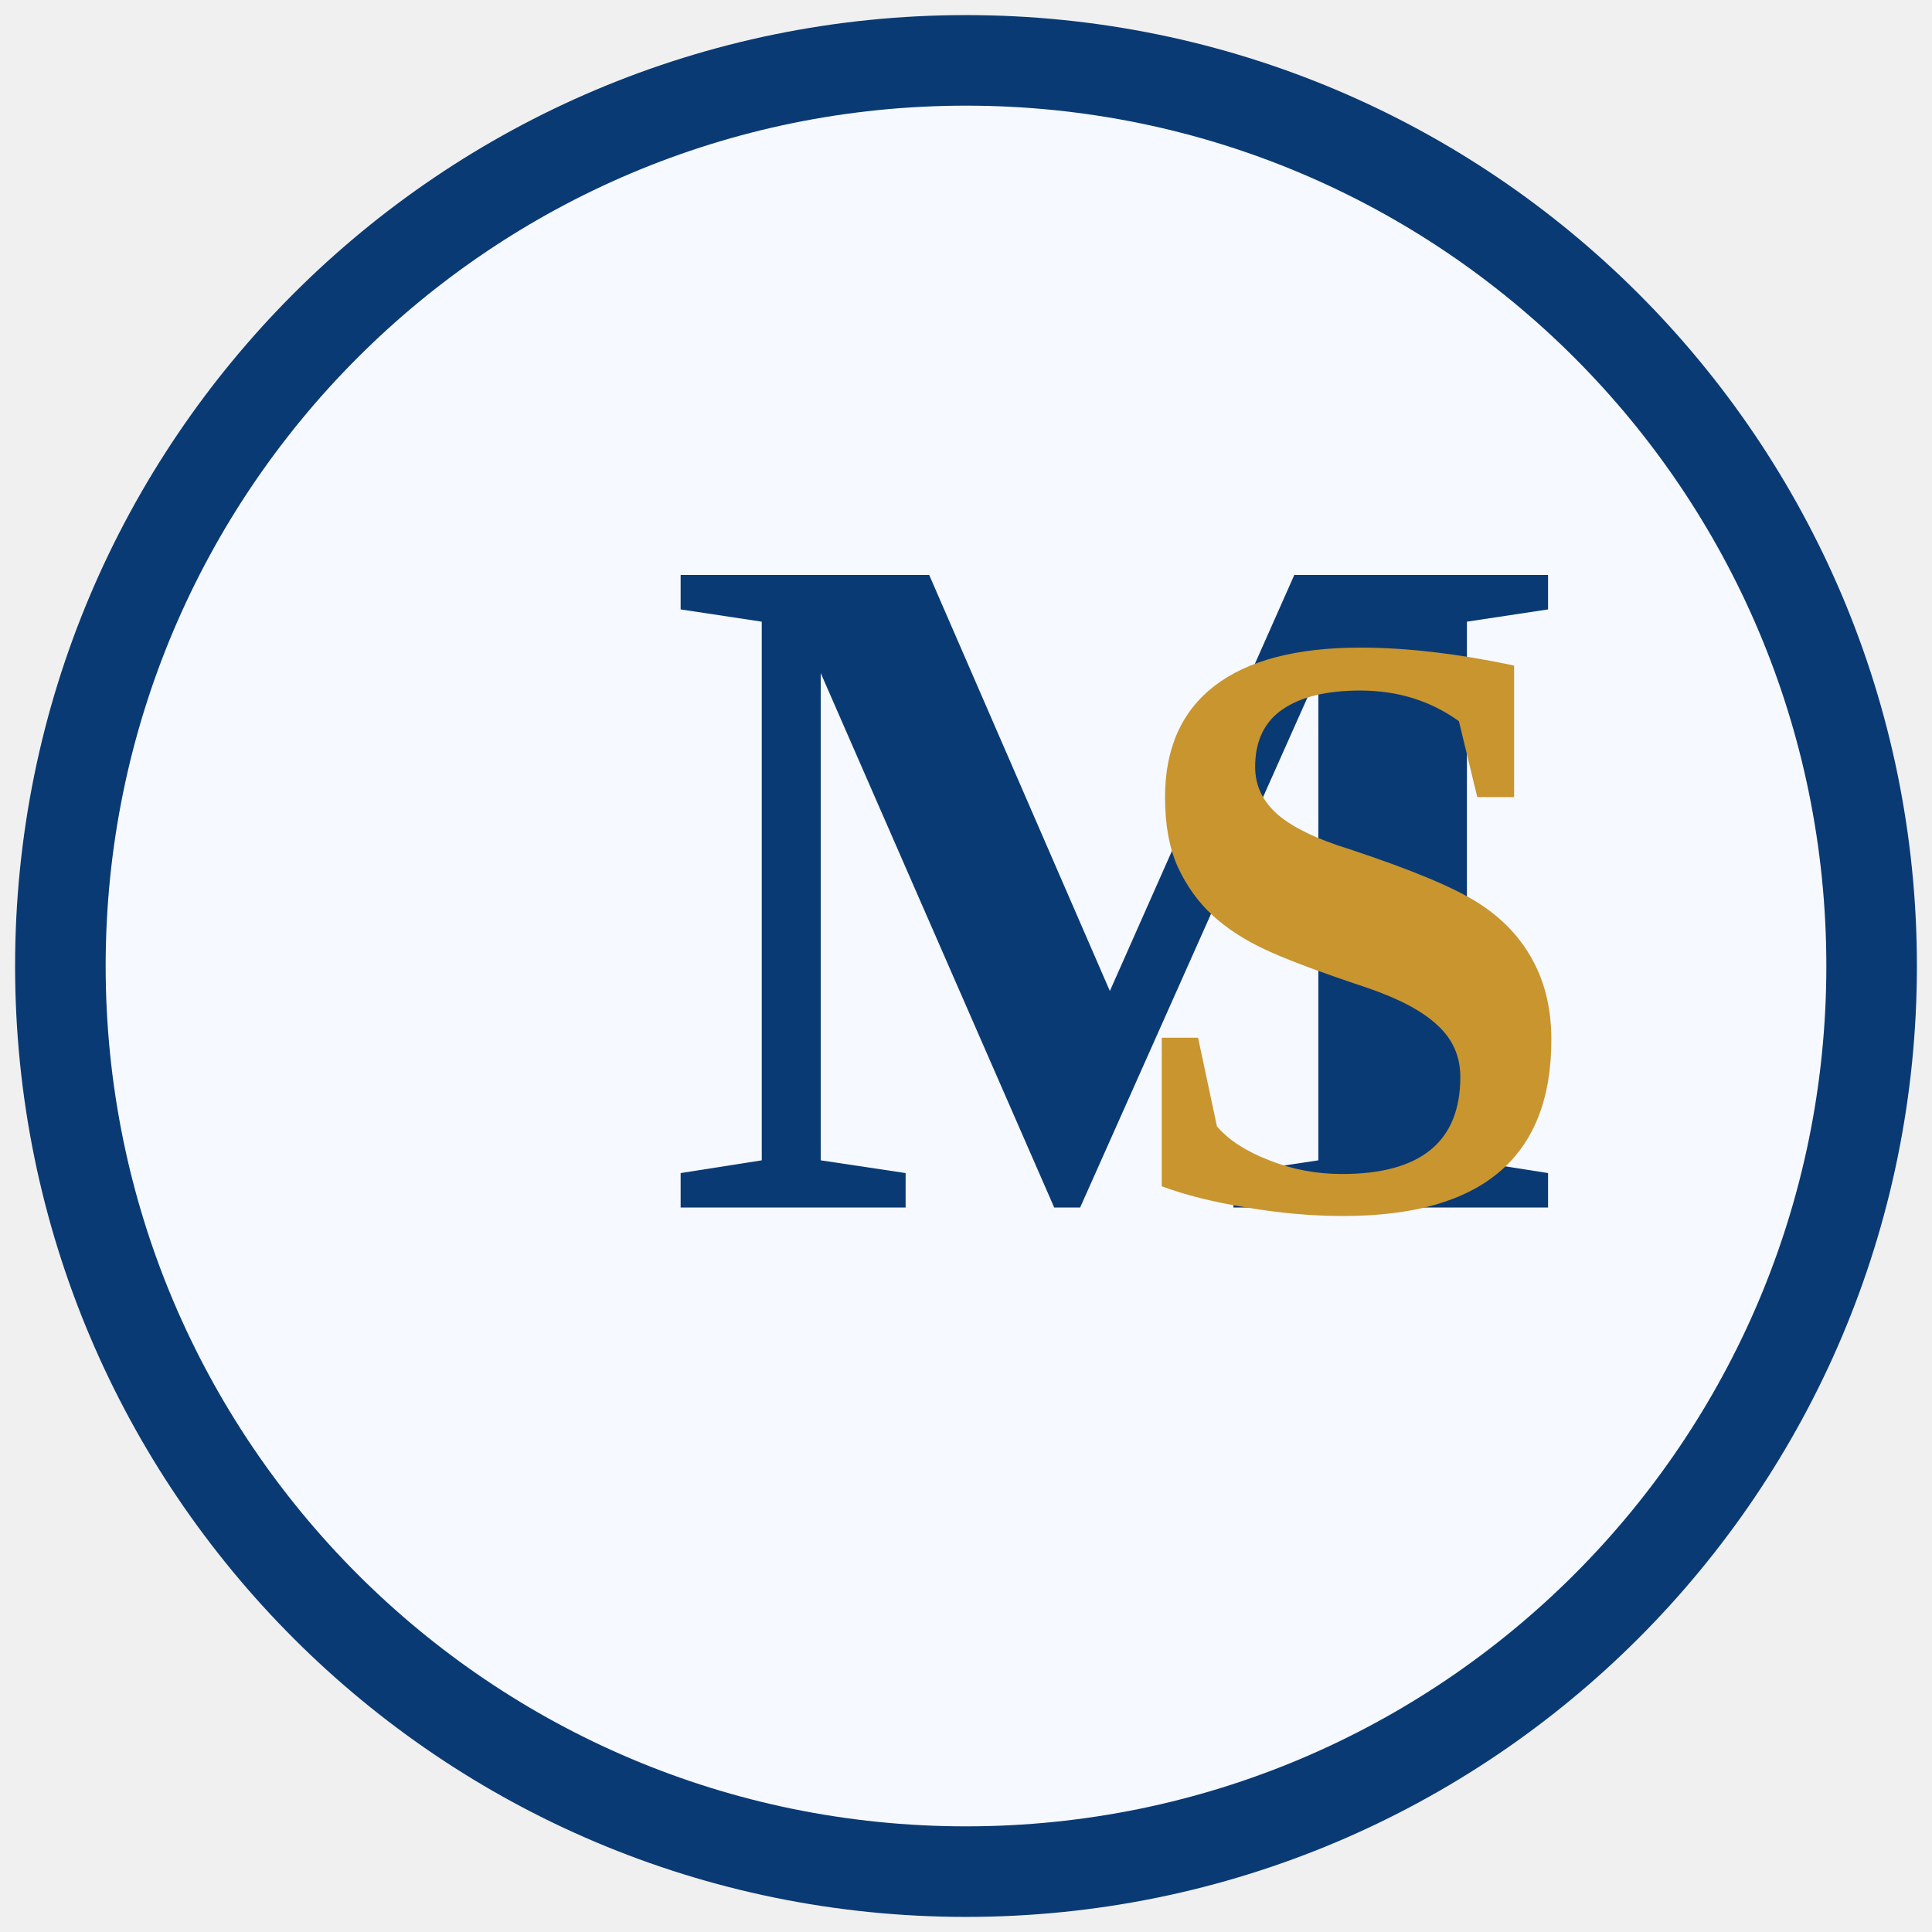
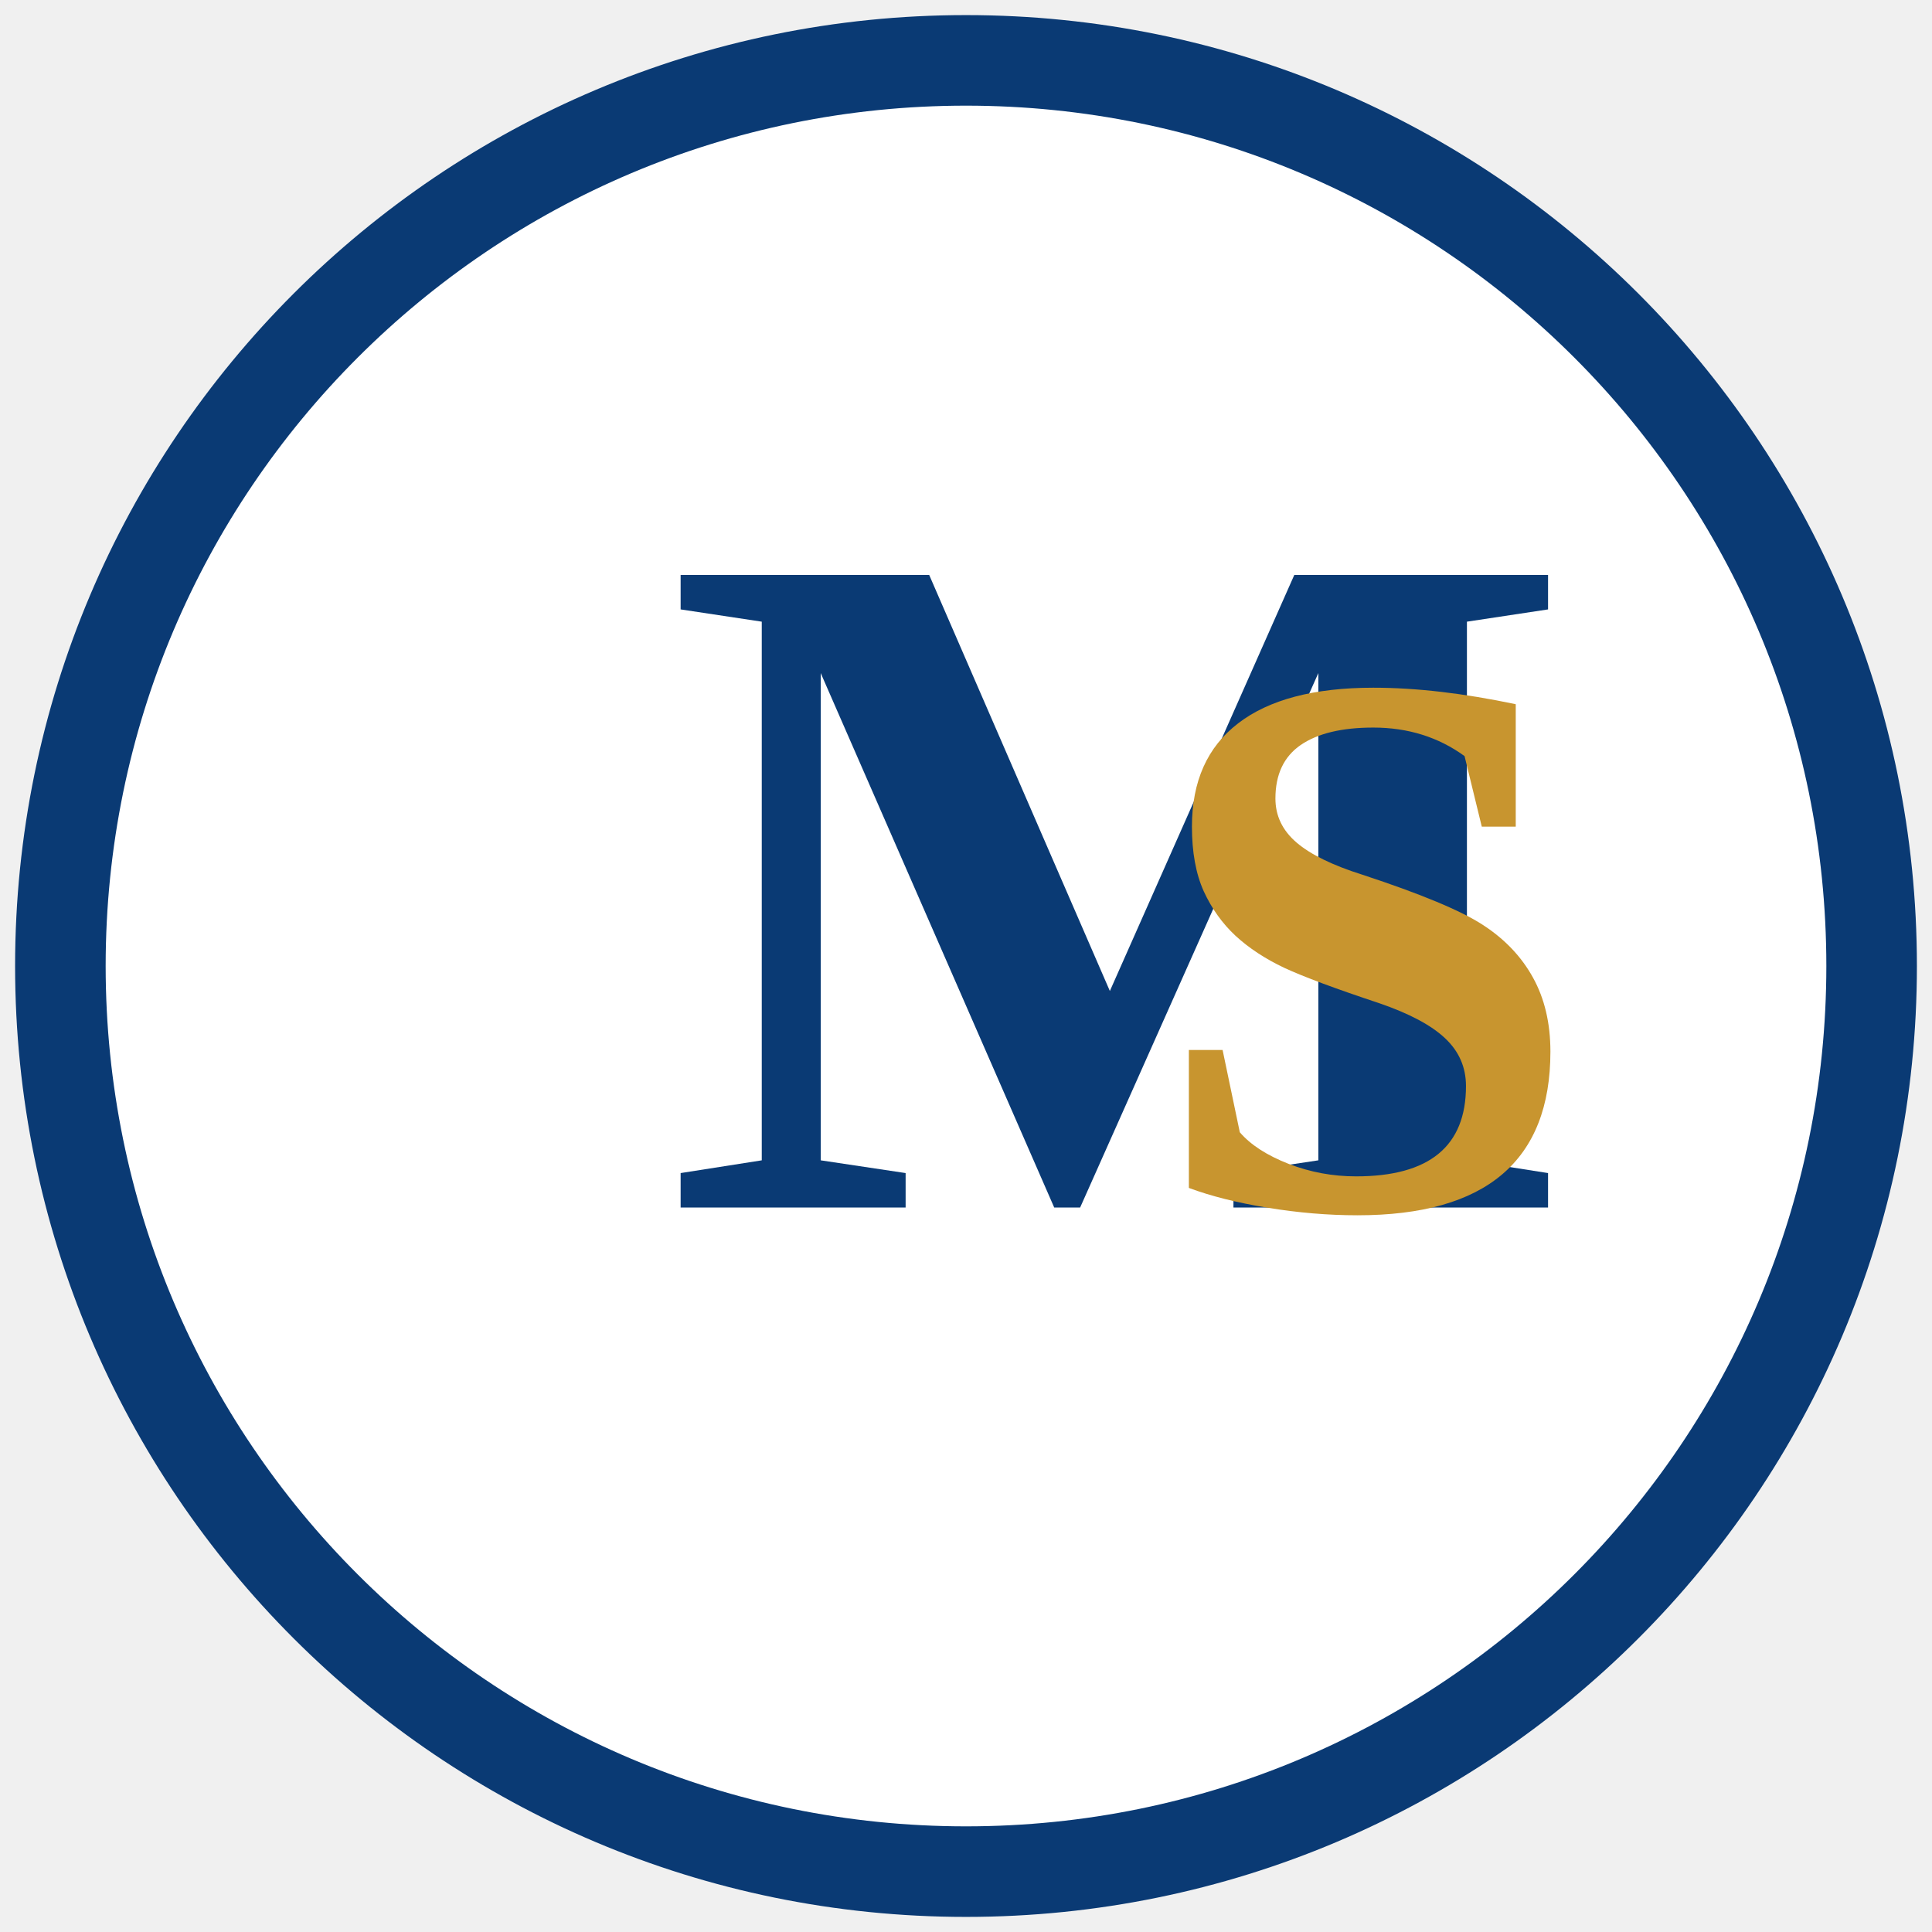
- <svg xmlns="http://www.w3.org/2000/svg" width="64" height="64" viewBox="0 0 64 64" role="img" aria-label="MS">
-   <circle cx="32" cy="32" r="30" fill="#f6f9ff" stroke="#0a3a74" stroke-width="3" />
-   <text x="22" y="40" fill="#0a3a74" font-family="Georgia, 'Times New Roman', serif" font-size="32" font-weight="700">M</text>
-   <text x="37" y="40" fill="#c8952f" font-family="Georgia, 'Times New Roman', serif" font-size="28" font-weight="700">S</text>
+ <svg xmlns="http://www.w3.org/2000/svg" width="128" height="128" viewBox="0 0 128 128" role="img" aria-label="MS">
+   <circle cx="64" cy="64" r="60" fill="#ffffff" stroke="#0a3a74" stroke-width="6" />
+   <text x="44" y="80" fill="#0a3a74" font-family="Georgia, 'Times New Roman', serif" font-size="64" font-weight="700">M</text>
+   <text x="76" y="80" fill="#c8952f" font-family="Georgia, 'Times New Roman', serif" font-size="52" font-weight="700">S</text>
</svg>
